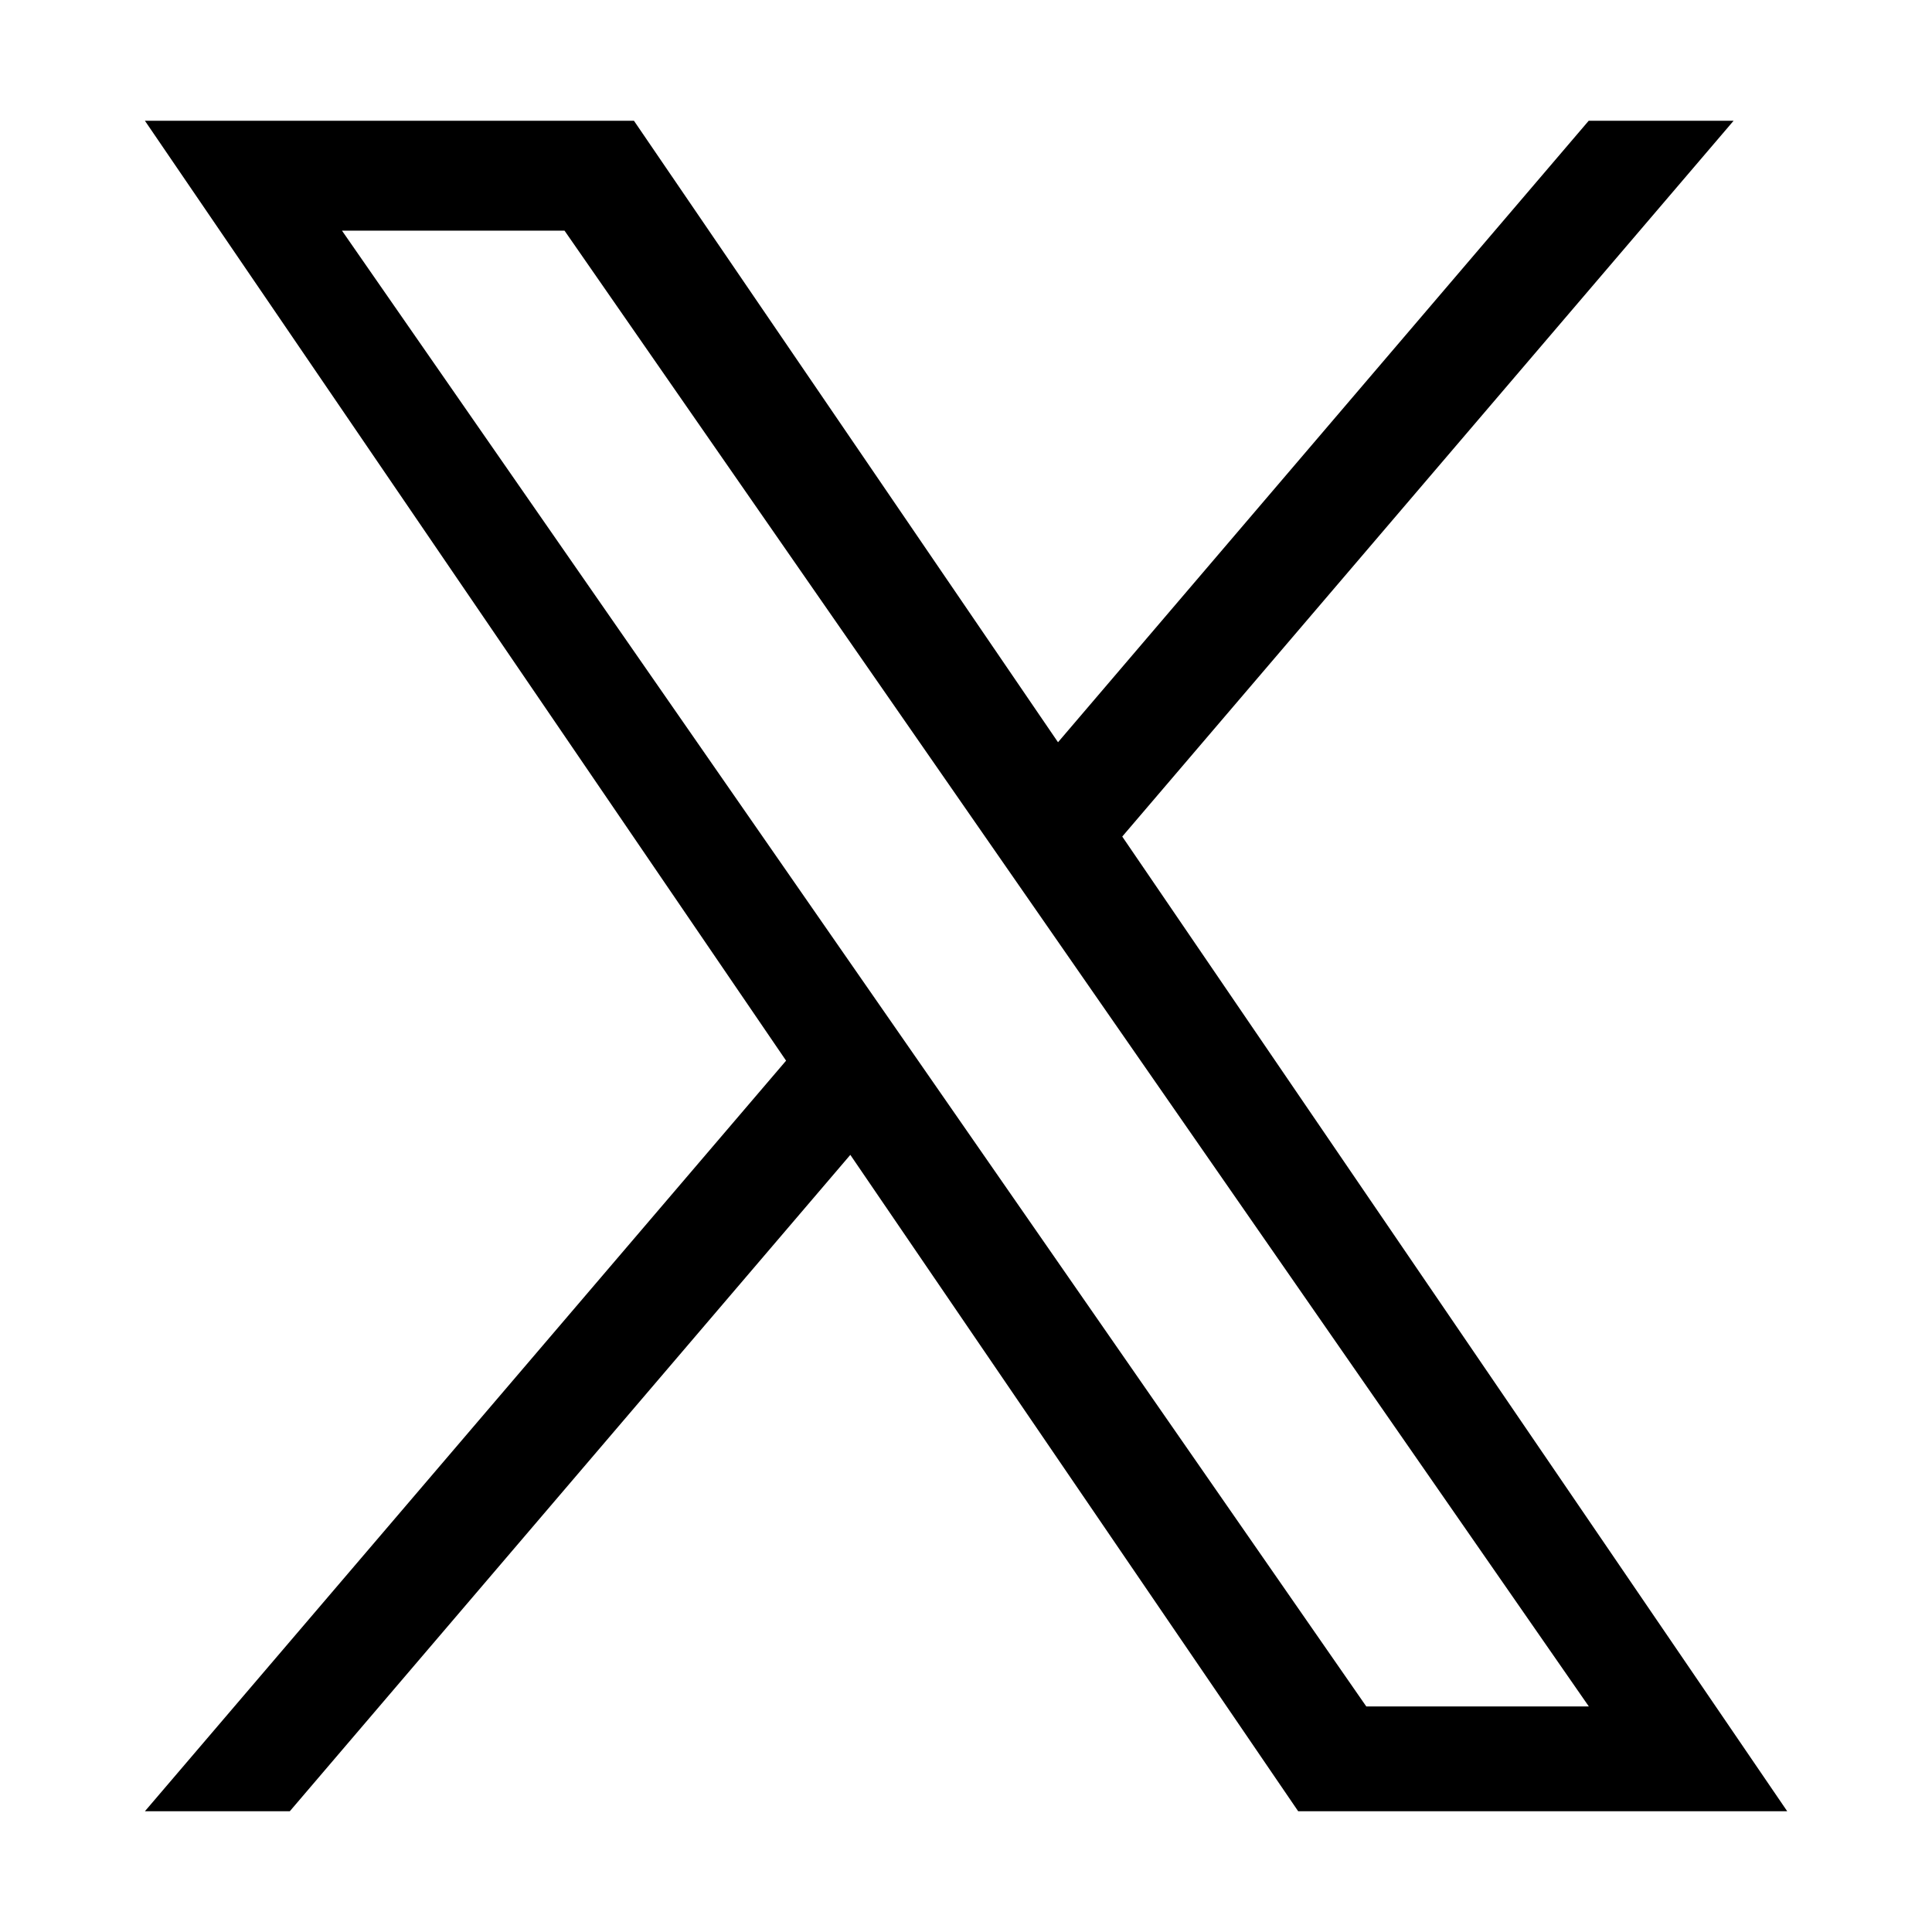
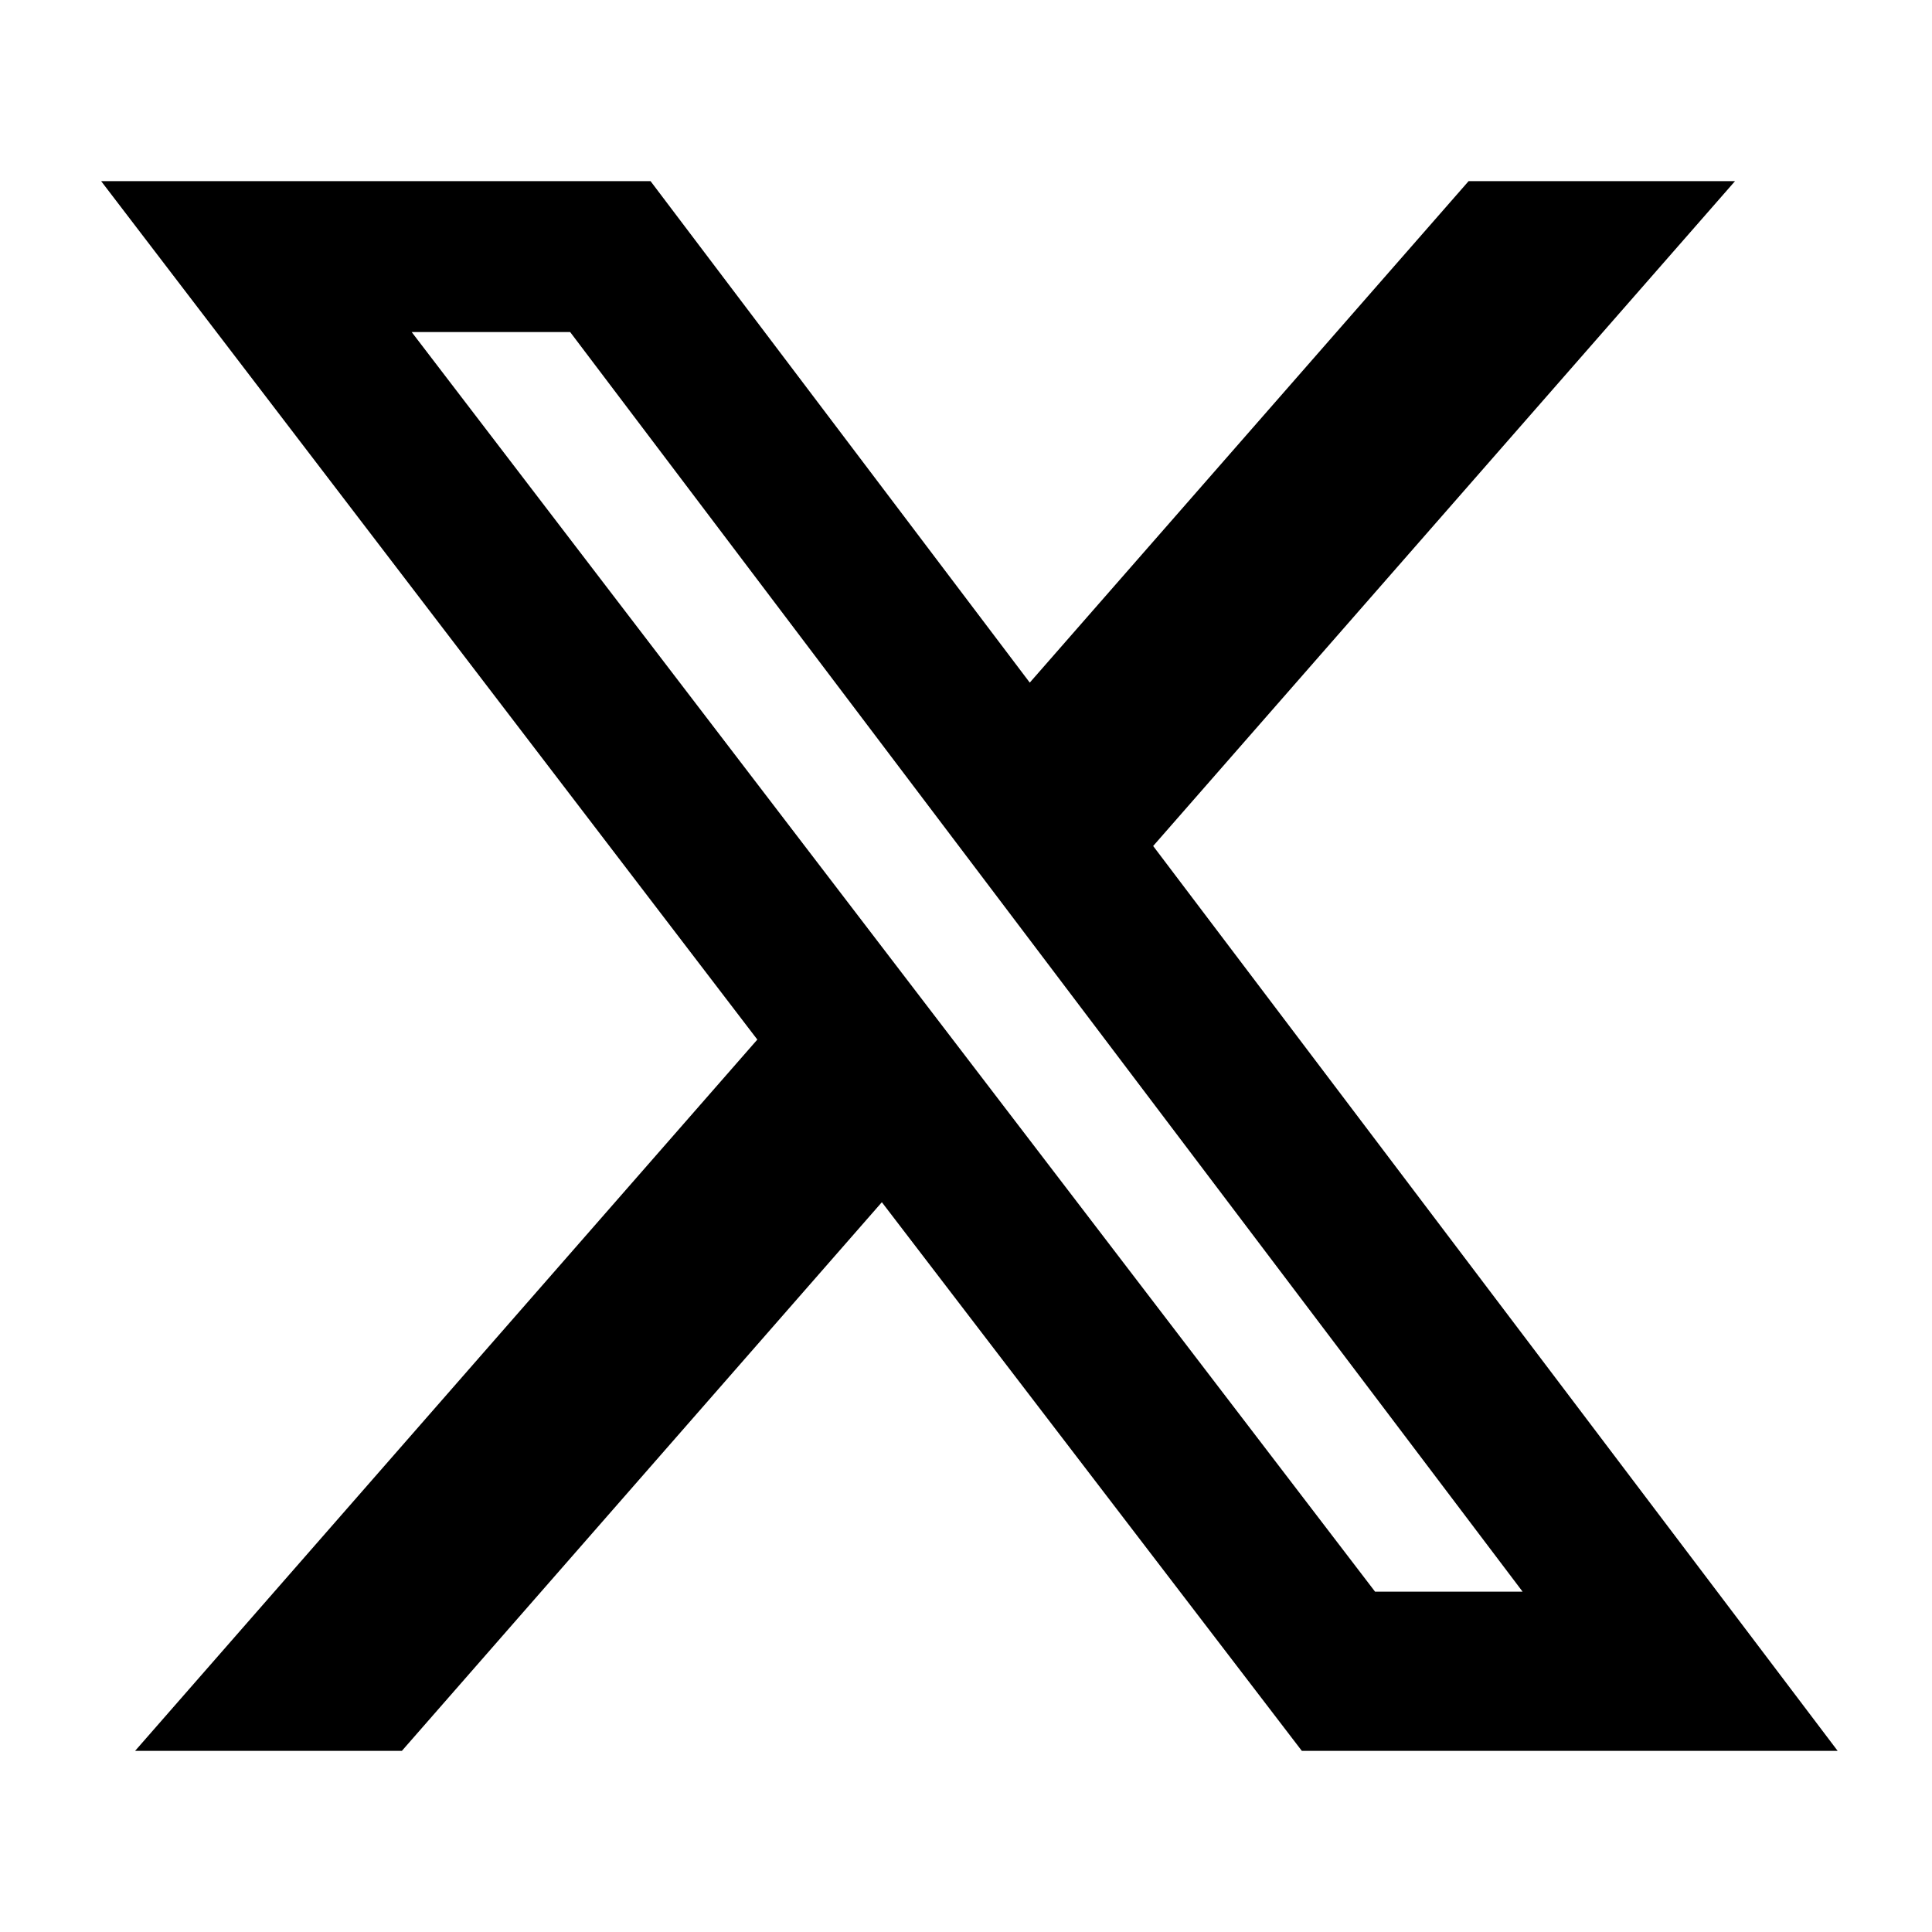
- <svg xmlns="http://www.w3.org/2000/svg" width="1em" height="1em" viewBox="0 0 16 16">
-   <path fill="black" d="M9.294 6.928L14.357 1h-1.2L8.762 6.147L5.25 1H1.2l5.31 7.784L1.2 15h1.2l4.642-5.436L10.751 15h4.05zM7.651 8.852l-.538-.775L2.832 1.91h1.843l3.454 4.977l.538.775l4.491 6.47h-1.843z" />
+ <svg xmlns="http://www.w3.org/2000/svg" width="1em" height="1em" viewBox="0 0 512 512">
+   <path fill="black" d="M389.2 48h70.6L305.6 224.2L487 464H345L233.7 318.6L106.5 464H35.8l164.9-188.5L26.8 48h145.6l100.5 132.9zm-24.8 373.8h39.1L151.1 88h-42z" />
</svg>
